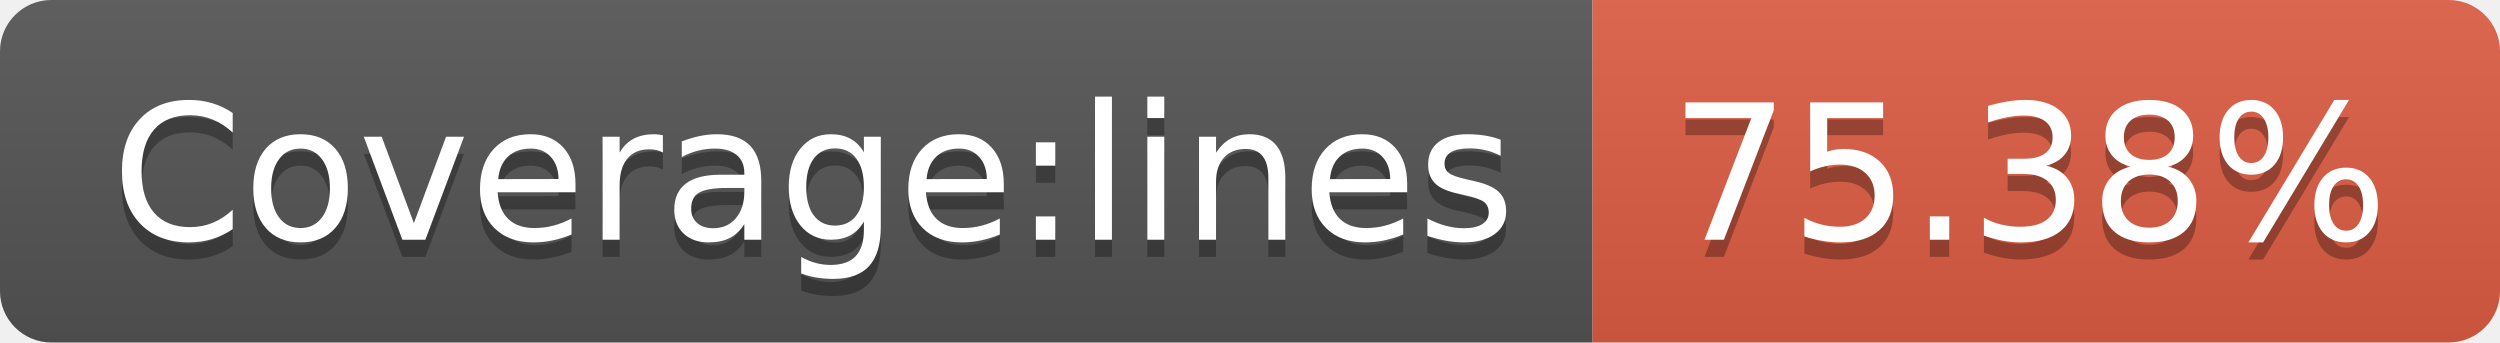
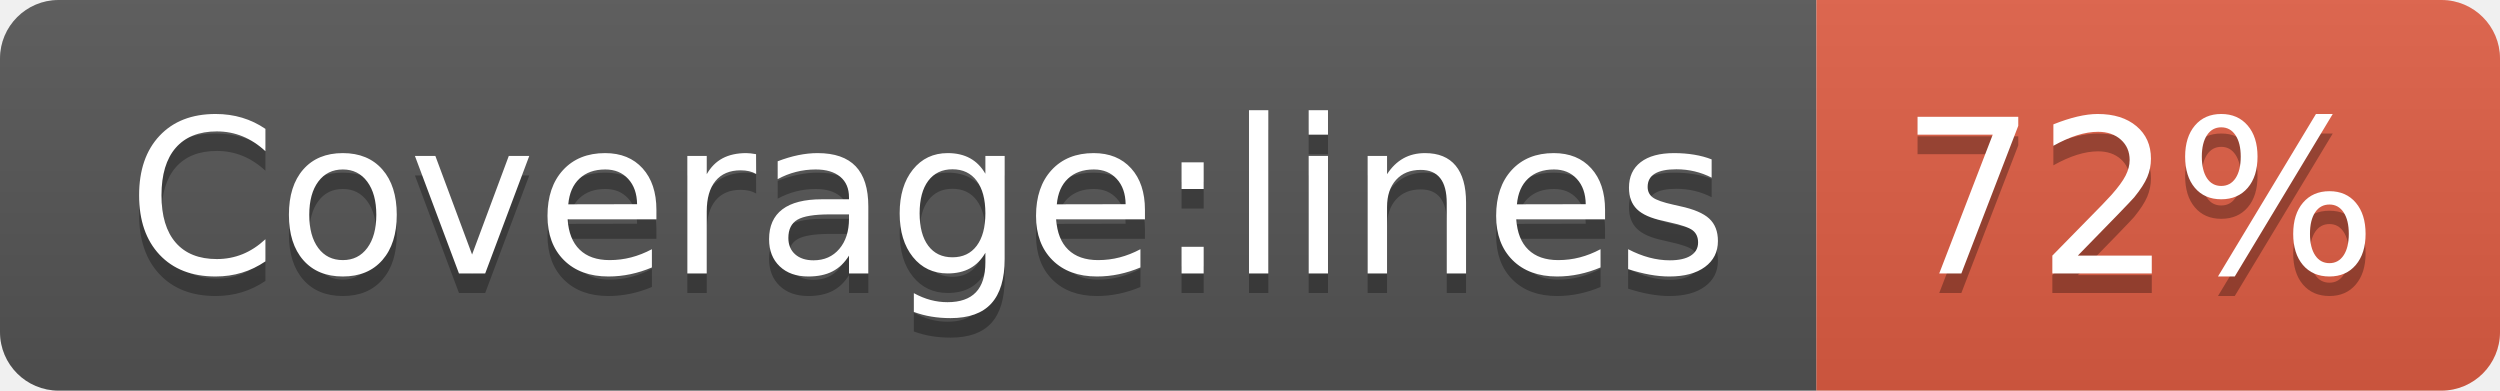
- <svg xmlns="http://www.w3.org/2000/svg" width="146" height="20">
+ <svg xmlns="http://www.w3.org/2000/svg" width="128" height="20">
  <linearGradient id="b" x2="0" y2="100%">
    <stop offset="0" stop-color="#bbb" stop-opacity=".1" />
    <stop offset="1" stop-opacity=".1" />
  </linearGradient>
  <clipPath id="a">
-     <rect width="146" height="20" rx="3" fill="#fff" />
+     <rect width="128" height="20" rx="3" fill="#fff" />
  </clipPath>
  <g clip-path="url(#a)">
    <path fill="#555" d="M0 0h93v20H0z" />
-     <path fill="#e05d44" d="M93 0h53v20H93z" />
-     <path fill="url(#b)" d="M0 0h146v20H0z" />
+     <path fill="#e05d44" d="M93 0h35v20H93z" />
+     <path fill="url(#b)" d="M0 0h128v20H0z" />
  </g>
  <g fill="#fff" text-anchor="middle" font-family="DejaVu Sans,Verdana,Geneva,sans-serif" font-size="110">
    <text x="475" y="150" fill="#010101" fill-opacity=".3" transform="scale(.1)" textLength="830">Coverage:lines</text>
    <text x="475" y="140" transform="scale(.1)" textLength="830">Coverage:lines</text>
-     <text x="1185" y="150" fill="#010101" fill-opacity=".3" transform="scale(.1)" textLength="430">75.38%</text>
-     <text x="1185" y="140" transform="scale(.1)" textLength="430">75.38%</text>
+     <text x="1095" y="150" fill="#010101" fill-opacity=".3" transform="scale(.1)" textLength="250">72%</text>
+     <text x="1095" y="140" transform="scale(.1)" textLength="250">72%</text>
  </g>
</svg>
